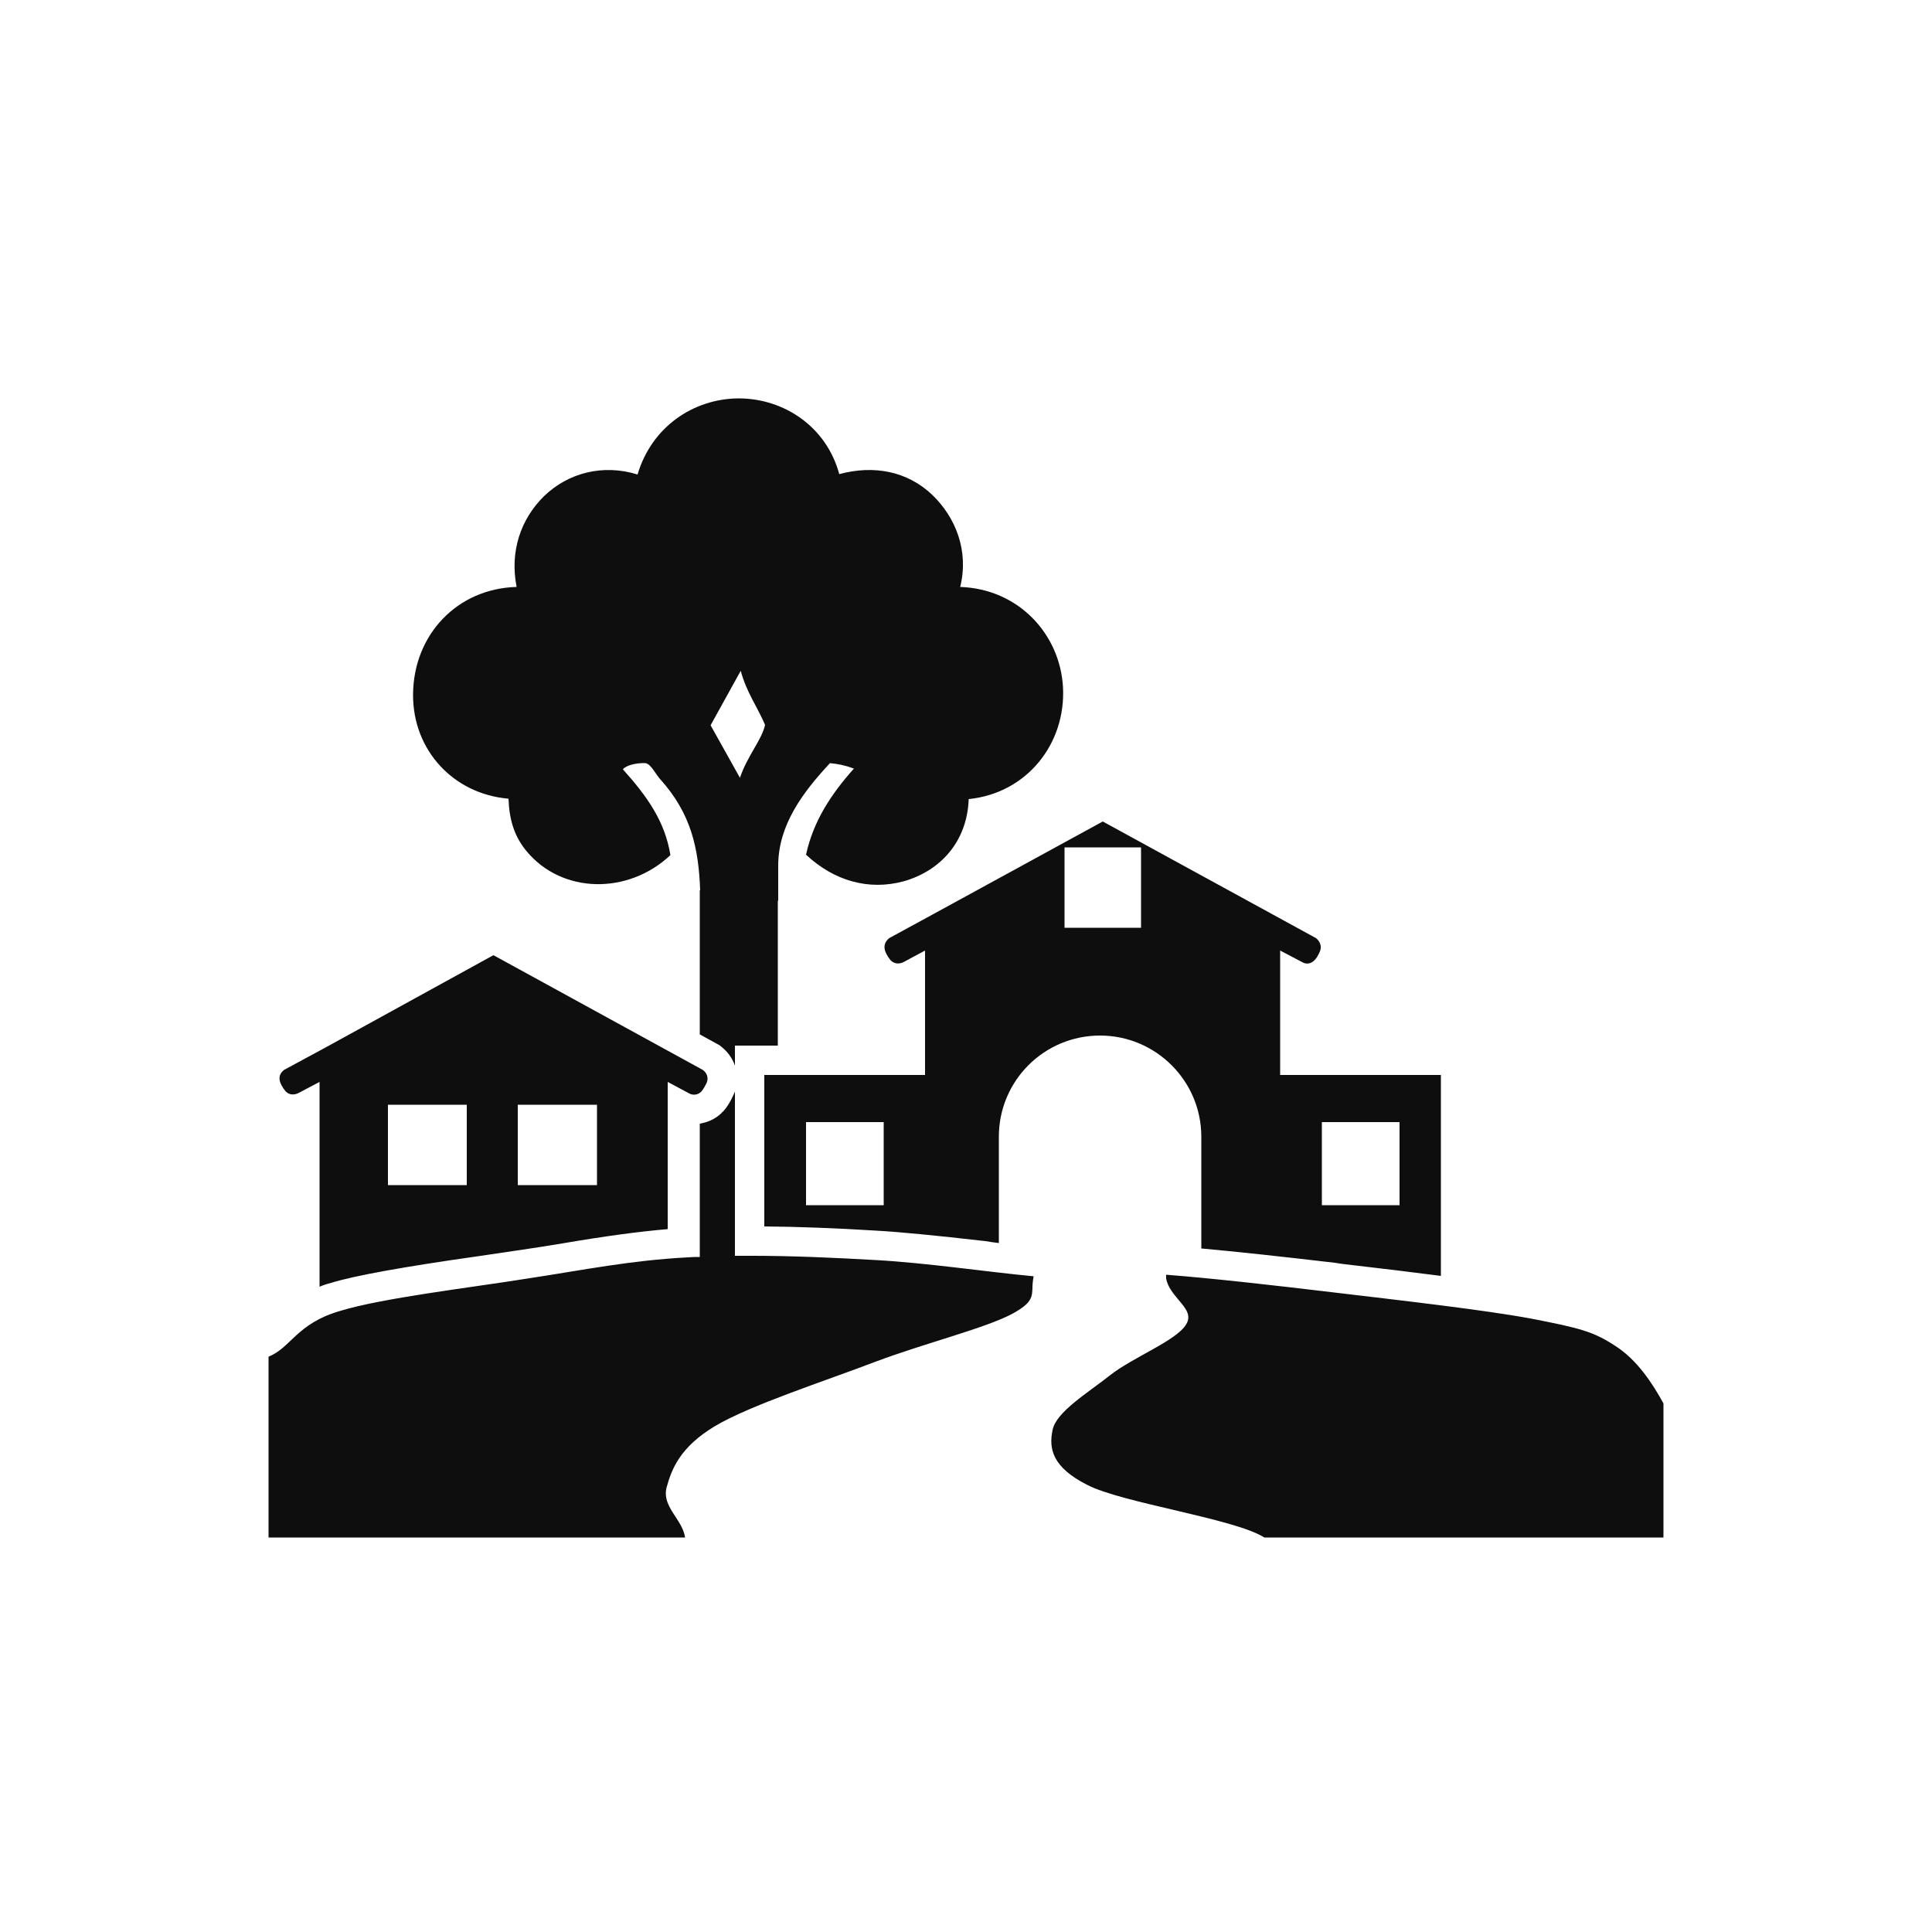
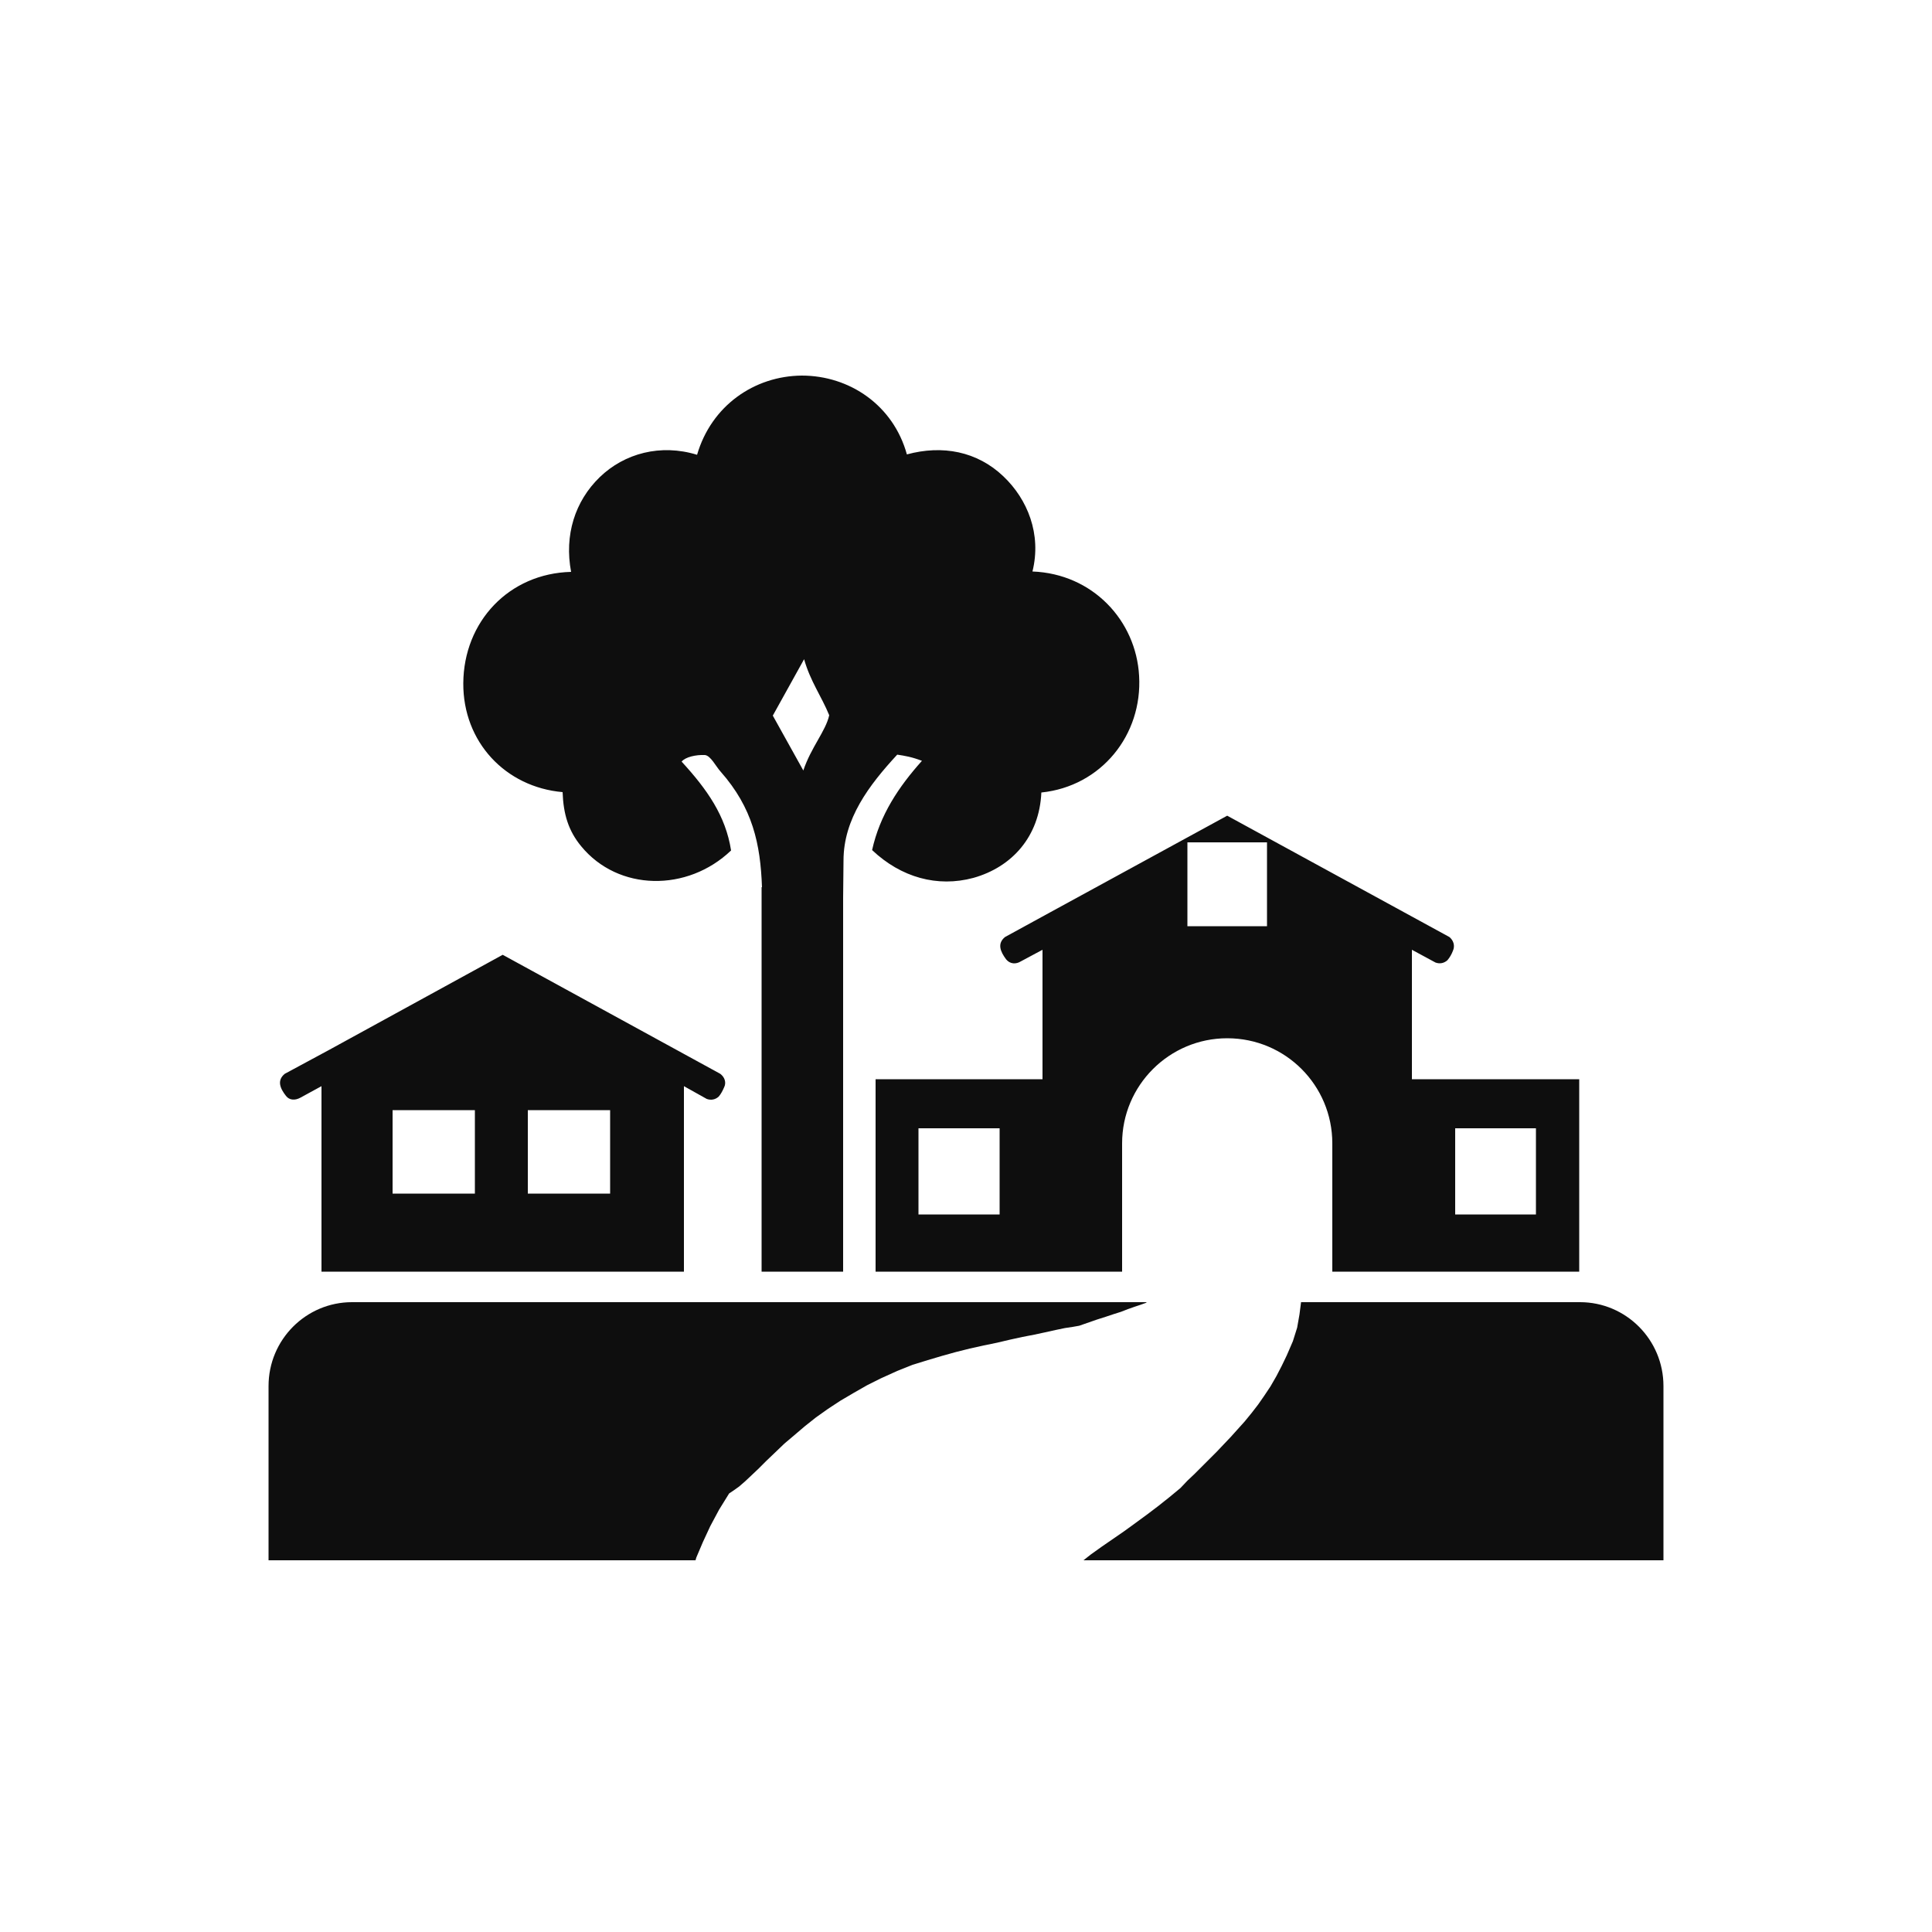
<svg xmlns="http://www.w3.org/2000/svg" width="50" height="50" viewBox="0 0 50 50" fill="none">
-   <path d="M19.11 10.31C20.3 10.31 21.39 11.05 21.72 12.27C22.61 12.03 23.48 12.19 24.13 12.81C24.73 13.39 25.08 14.25 24.85 15.19C26.35 15.24 27.43 16.4 27.51 17.78C27.59 19.25 26.57 20.53 25.07 20.68C25.03 21.78 24.34 22.54 23.38 22.81C22.48 23.05 21.59 22.8 20.86 22.12C21.05 21.24 21.52 20.54 22.1 19.89C21.85 19.8 21.68 19.77 21.48 19.75C20.78 20.5 20.15 21.34 20.14 22.38L20.14 23.31H20.13V27.06H19.02V27.58Q18.92 27.29 18.67 27.09L18.62 27.05L18.11 26.77V23.04H18.12C18.08 21.96 17.89 21.06 17.09 20.17C16.97 20.04 16.84 19.76 16.7 19.75C16.48 19.74 16.21 19.8 16.12 19.91C16.75 20.61 17.21 21.26 17.35 22.13C16.26 23.16 14.54 23.14 13.62 22.02C13.31 21.64 13.18 21.22 13.16 20.67C11.74 20.55 10.68 19.42 10.69 17.97C10.7 16.43 11.83 15.23 13.37 15.19C13.19 14.28 13.47 13.44 14.08 12.84C14.7 12.24 15.6 12 16.5 12.28C16.86 11.06 17.93 10.32 19.11 10.31ZM34.06 24.28C34.17 24.37 34.21 24.5 34.16 24.62C34.12 24.71 34.08 24.79 34.02 24.85C33.93 24.94 33.82 24.96 33.72 24.91L33.13 24.6L33.13 24.63H33.13V27.82H37.29V33.02Q36.21 32.88 34.74 32.71Q34.61 32.69 34.54 32.68Q32.41 32.43 31.09 32.31V29.42C31.09 27.97 29.91 26.8 28.47 26.8C27.02 26.8 25.85 27.97 25.85 29.42V32.17Q25.68 32.15 25.5 32.12Q23.58 31.9 22.7 31.85Q21.08 31.75 19.78 31.74V27.82H23.94L23.94 24.6L23.4 24.89C23.28 24.96 23.13 24.95 23.04 24.84C22.89 24.65 22.81 24.45 23.01 24.28L24.13 23.67L28.54 21.26ZM6.95 35.11C7.53 34.88 7.67 34.26 8.79 33.93C9.9 33.59 12.14 33.33 13.64 33.09C15.15 32.86 16.3 32.62 17.8 32.54C17.91 32.53 18.01 32.53 18.11 32.53V29.08Q18.14 29.08 18.16 29.07Q18.46 29.01 18.68 28.8L18.69 28.78L18.71 28.77Q18.86 28.61 18.98 28.34Q19 28.29 19.02 28.25V32.5L19.47 32.5C20.52 32.5 21.61 32.55 22.66 32.61C23.96 32.68 25.57 32.92 26.75 33.03C26.73 33.14 26.72 33.24 26.72 33.32C26.71 33.57 26.71 33.72 26.2 34C25.51 34.37 23.94 34.76 22.66 35.24C21.38 35.73 19.4 36.37 18.5 36.91C17.6 37.45 17.38 38.02 17.25 38.5C17.18 38.78 17.32 39.01 17.48 39.25C17.59 39.42 17.7 39.59 17.73 39.79H6.95ZM32.72 39.79C31.95 39.3 29.05 38.9 28.14 38.43C27.23 37.97 27.14 37.49 27.24 37.01C27.33 36.54 28.15 36.05 28.73 35.59C29.31 35.13 30.46 34.69 30.7 34.27C30.84 34.04 30.68 33.85 30.5 33.64C30.37 33.48 30.22 33.31 30.18 33.09C30.18 33.06 30.18 33.03 30.18 32.99C31.36 33.08 33.03 33.27 34.45 33.44C36.13 33.64 38.43 33.9 39.65 34.13C40.88 34.37 41.24 34.46 41.8 34.83C42.37 35.19 42.77 35.81 43.05 36.32V39.79ZM18.19 27.69C18.3 27.77 18.34 27.9 18.29 28.02C18.25 28.1 18.21 28.18 18.15 28.25C18.07 28.33 17.96 28.35 17.86 28.31L17.28 28L17.28 28.03H17.28V31.51L17.28 31.81Q16.19 31.9 14.55 32.18Q13.88 32.29 13.53 32.34Q13.18 32.39 12.38 32.51Q9.48 32.92 8.57 33.2Q8.41 33.24 8.27 33.3L8.27 28L7.74 28.28C7.61 28.35 7.47 28.34 7.38 28.23C7.24 28.05 7.15 27.85 7.35 27.69L8.46 27.09L12.77 24.72ZM20.86 29.04V31.19H22.87V29.04ZM34.21 29.04V31.19H36.22V29.04ZM10.04 28.59V30.67H12.08V28.59ZM13.4 28.59V30.67H15.45V28.59ZM27.55 21.93V24.01H29.53V21.93ZM19.17 17.36 18.39 18.77 19.15 20.13C19.34 19.56 19.71 19.16 19.8 18.76C19.6 18.29 19.32 17.92 19.17 17.36Z" fill="#0E0E0E" />
+   <path d="M20.75 9.72C21.99 9.72 23.12 10.49 23.47 11.76C24.39 11.51 25.29 11.68 25.97 12.33C26.59 12.92 26.96 13.82 26.72 14.79C28.28 14.85 29.4 16.06 29.48 17.49C29.57 19.02 28.5 20.35 26.95 20.51C26.9 21.65 26.19 22.44 25.19 22.72C24.26 22.97 23.32 22.71 22.57 22C22.77 21.09 23.26 20.36 23.86 19.69C23.6 19.59 23.42 19.56 23.22 19.53C22.49 20.32 21.83 21.19 21.83 22.27L21.82 23.24H21.82V32.91H19.71V22.96H19.72C19.68 21.84 19.48 20.91 18.65 19.97C18.53 19.84 18.39 19.55 18.24 19.54C18.01 19.53 17.74 19.59 17.64 19.71C18.3 20.43 18.78 21.11 18.92 22.01C17.79 23.09 16 23.07 15.04 21.9C14.71 21.5 14.58 21.07 14.56 20.5C13.08 20.37 11.98 19.2 11.99 17.68C12 16.09 13.17 14.84 14.78 14.8C14.6 13.85 14.88 12.97 15.52 12.35C16.16 11.73 17.1 11.48 18.04 11.77C18.41 10.5 19.52 9.73 20.75 9.72ZM37.51 24.25C37.62 24.34 37.66 24.48 37.6 24.61C37.57 24.69 37.52 24.78 37.46 24.85C37.37 24.93 37.26 24.95 37.15 24.91L36.54 24.58L36.54 24.62H36.54V27.93H40.87V32.91H34.48V29.59C34.48 28.09 33.27 26.87 31.76 26.87C30.26 26.87 29.04 28.09 29.04 29.59V32.91H22.66V27.93H26.98L26.98 24.58L26.42 24.88C26.29 24.96 26.14 24.95 26.04 24.83C25.89 24.63 25.8 24.42 26.01 24.25L27.18 23.61L31.76 21.11ZM29.68 33.7 29.65 33.72 29.51 33.77 29.36 33.82 29.19 33.88 29.01 33.95 28.82 34.01 28.61 34.08 28.39 34.15 28.16 34.23 27.93 34.31 27.76 34.34 27.56 34.37 27.32 34.42 27.05 34.48 26.77 34.54 26.46 34.6 26.14 34.67 25.8 34.75 25.46 34.82 25.1 34.9 24.74 34.99 24.38 35.09 24.01 35.2 23.62 35.32 23.22 35.48 22.8 35.67 22.44 35.85 22.09 36.05 21.75 36.25 21.43 36.46 21.12 36.68 20.83 36.91 20.56 37.14 20.3 37.36 20.06 37.59 19.84 37.8 19.64 38 19.45 38.18 19.28 38.34 19.13 38.47 18.99 38.57 18.87 38.65 18.61 39.07 18.38 39.5 18.19 39.91 18.02 40.31 18 40.38H6.95V35.87C6.95 34.67 7.92 33.7 9.11 33.7ZM40.89 33.7C42.08 33.7 43.05 34.67 43.05 35.87V40.38H28.04L28.23 40.23L28.51 40.03L28.8 39.83L29.09 39.63L29.38 39.42L29.68 39.2L29.97 38.98L30.26 38.75L30.55 38.51L30.73 38.32L30.92 38.14L31.11 37.95L31.29 37.77L31.48 37.58L31.66 37.39L31.85 37.19L32.03 36.99L32.21 36.79L32.39 36.57L32.56 36.35L32.72 36.12L32.88 35.88L33.03 35.62L33.17 35.35L33.3 35.08L33.46 34.71L33.57 34.36L33.63 34.02L33.67 33.71L33.67 33.7ZM18.64 27.79C18.76 27.88 18.8 28.02 18.74 28.14C18.7 28.23 18.66 28.31 18.6 28.38C18.51 28.46 18.4 28.48 18.29 28.44L17.7 28.11L17.7 28.15H17.7V31.76L17.7 32.91H8.32L8.32 28.11L7.77 28.41C7.64 28.48 7.49 28.48 7.4 28.36C7.25 28.17 7.16 27.96 7.37 27.79L8.52 27.17L13.01 24.71ZM23.77 29.2V31.43H25.87V29.2ZM37.66 29.2V31.43H39.75V29.2ZM10.16 28.73V30.89H12.29V28.73ZM13.66 28.73V30.89H15.79V28.73ZM30.73 21.8V23.97H32.79V21.8ZM20.81 17.06 20 18.52 20.79 19.94C20.99 19.34 21.37 18.92 21.46 18.51C21.26 18.02 20.97 17.63 20.81 17.06Z" fill="#0E0E0E" />
</svg>
